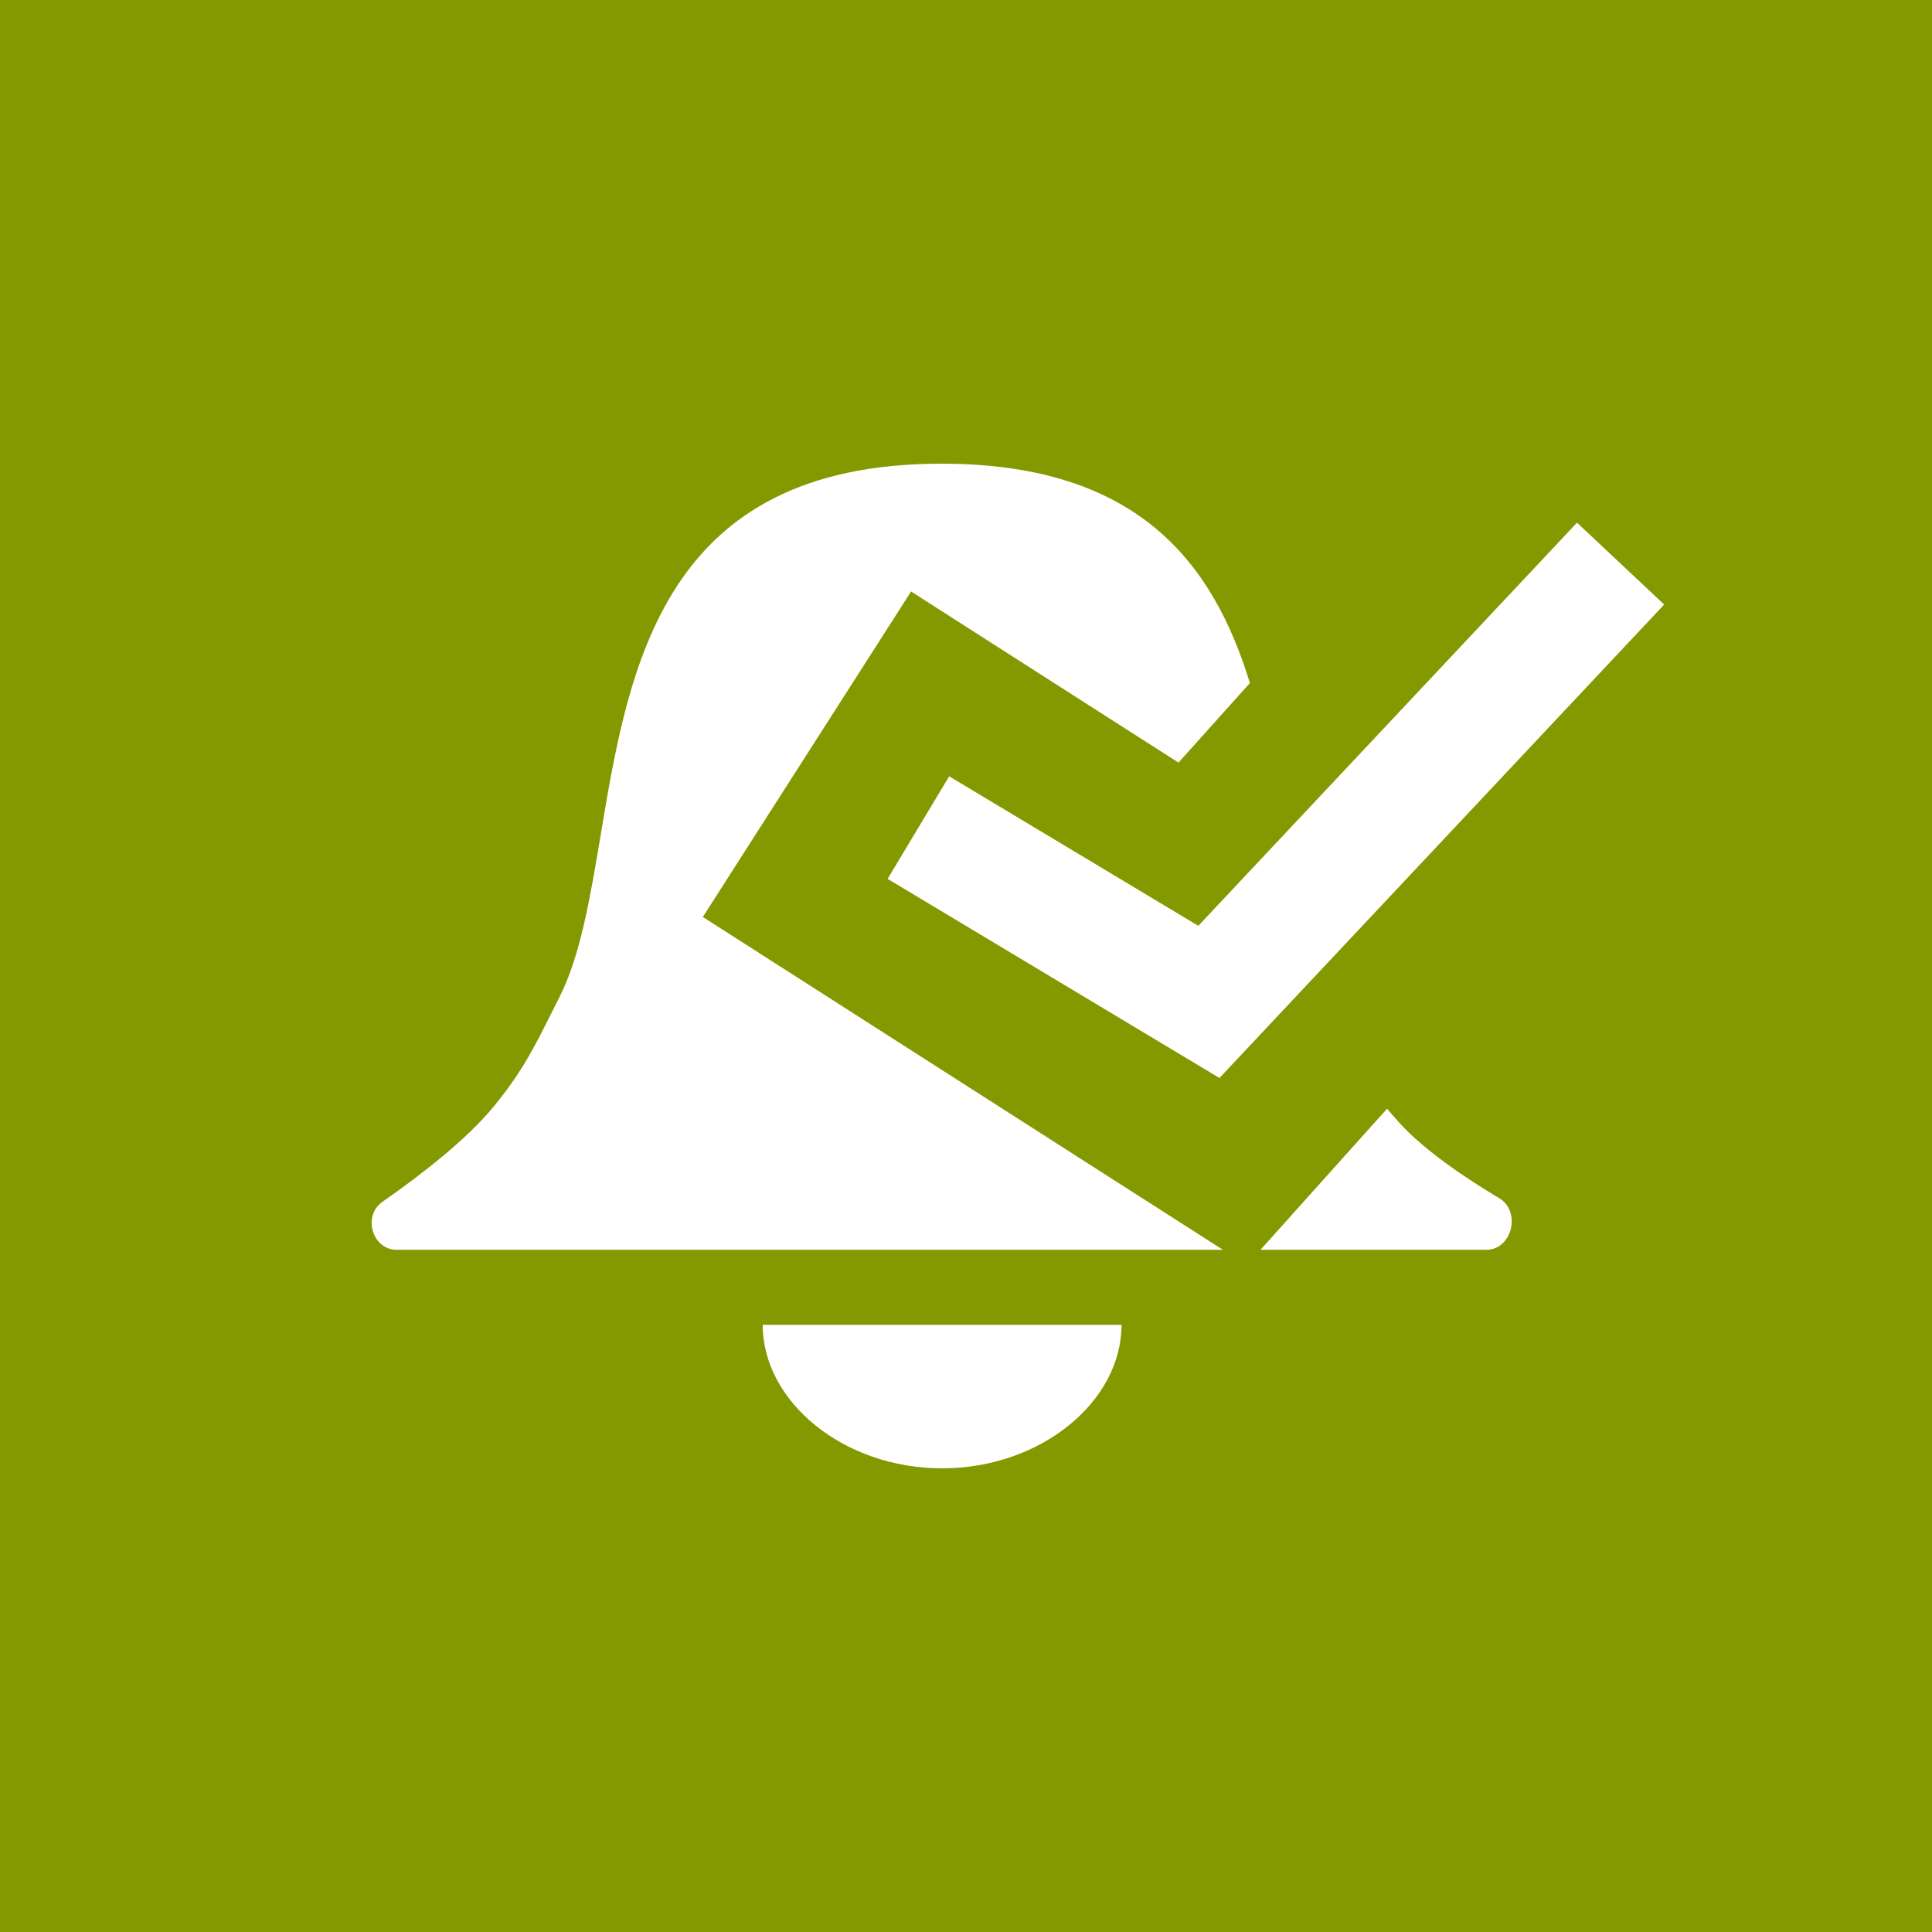
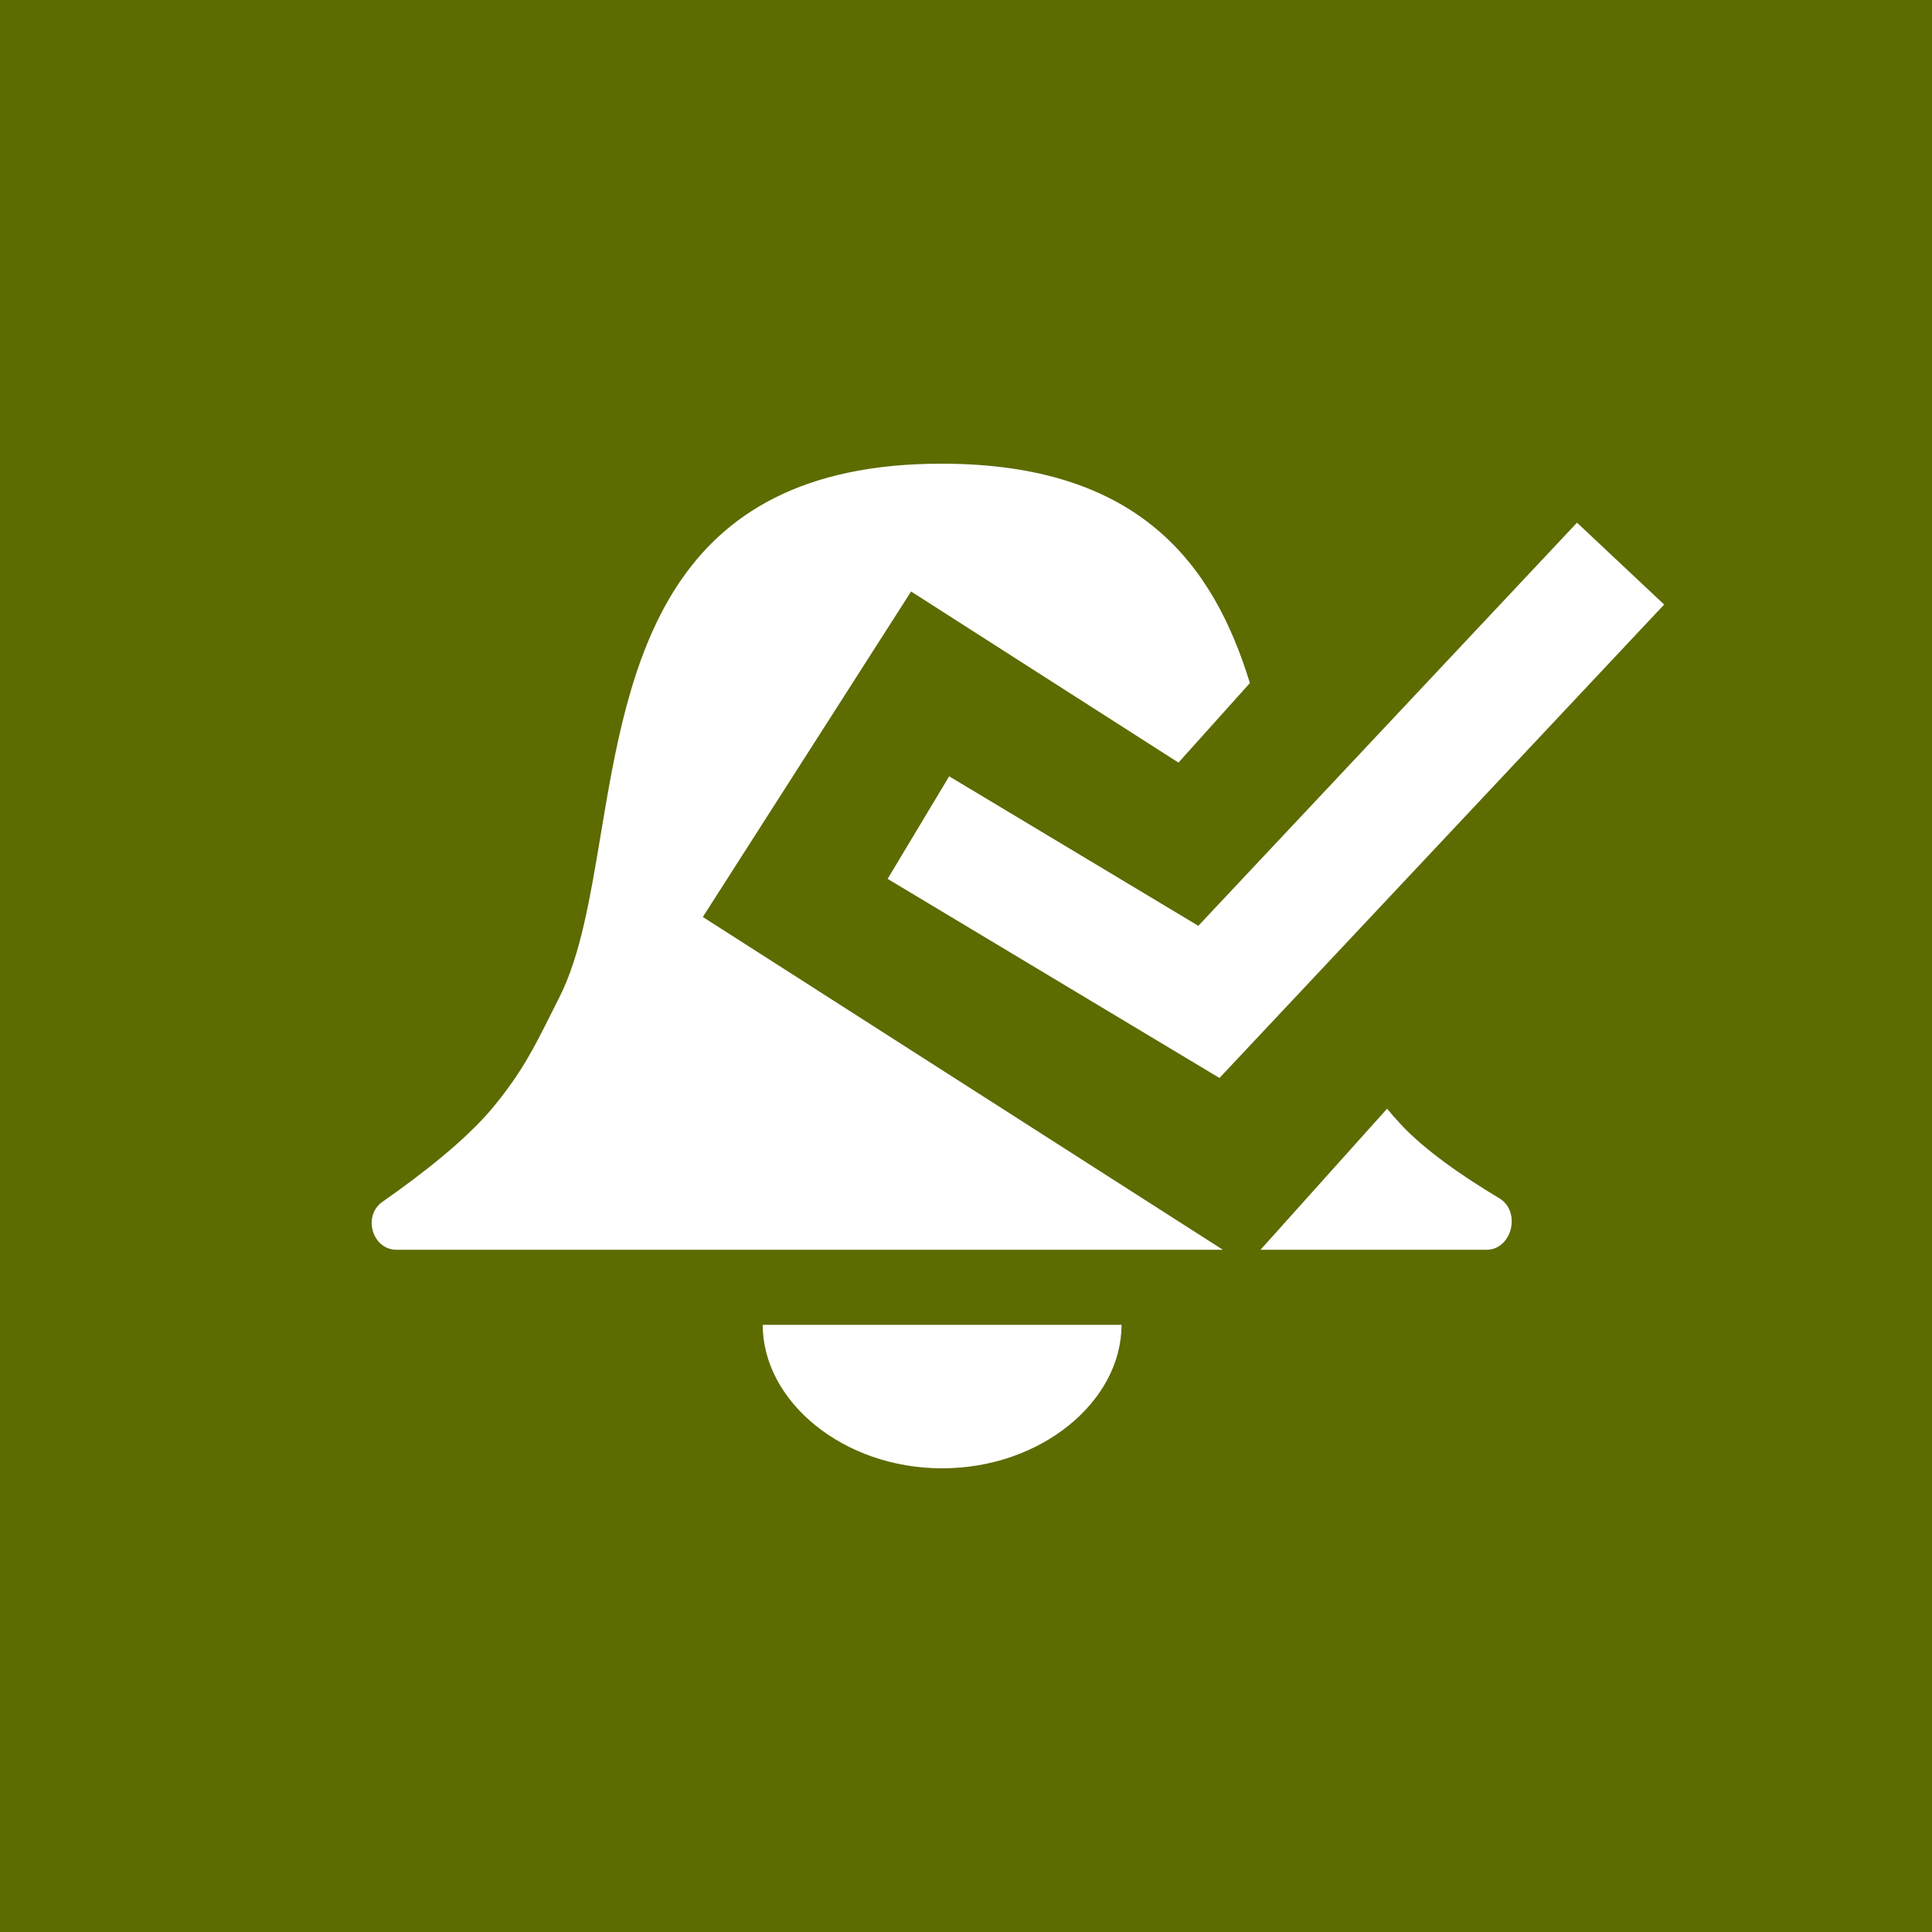
<svg xmlns="http://www.w3.org/2000/svg" width="50" height="50" viewBox="0 0 50 50" fill="none">
  <rect width="50" height="50" fill="#849900" />
+   <rect width="50" height="50" fill="black" fill-opacity="0.3" />
  <path fill-rule="evenodd" clip-rule="evenodd" d="M32.347 17.677C31.402 14.6 29.482 12 24.365 12C17.151 12 16.277 17.229 15.546 21.605C15.275 23.227 15.024 24.732 14.476 25.81C14.397 25.965 14.324 26.112 14.254 26.252C13.813 27.131 13.505 27.747 12.781 28.632C12.082 29.486 10.909 30.397 9.897 31.103C9.379 31.465 9.632 32.344 10.264 32.344H31.648L28.688 30.45L22.4 26.426L18.189 23.731L23.579 15.308L27.79 18.003L30.499 19.736L32.347 17.677ZM35.898 28.693L35.104 29.577L32.622 32.344H38.469C39.134 32.344 39.373 31.352 38.802 31.011C37.858 30.446 36.862 29.761 36.233 29.077C36.111 28.945 36 28.817 35.898 28.693Z" fill="white" />
  <path d="M25.095 22.214L31.286 25.929L40.881 15.714" stroke="white" stroke-width="3.095" stroke-linecap="square" />
  <path d="M29.025 34.286C29.025 36.266 26.946 38 24.382 38C21.818 38 19.739 36.266 19.739 34.286H24.216H29.025Z" fill="white" />
</svg>
